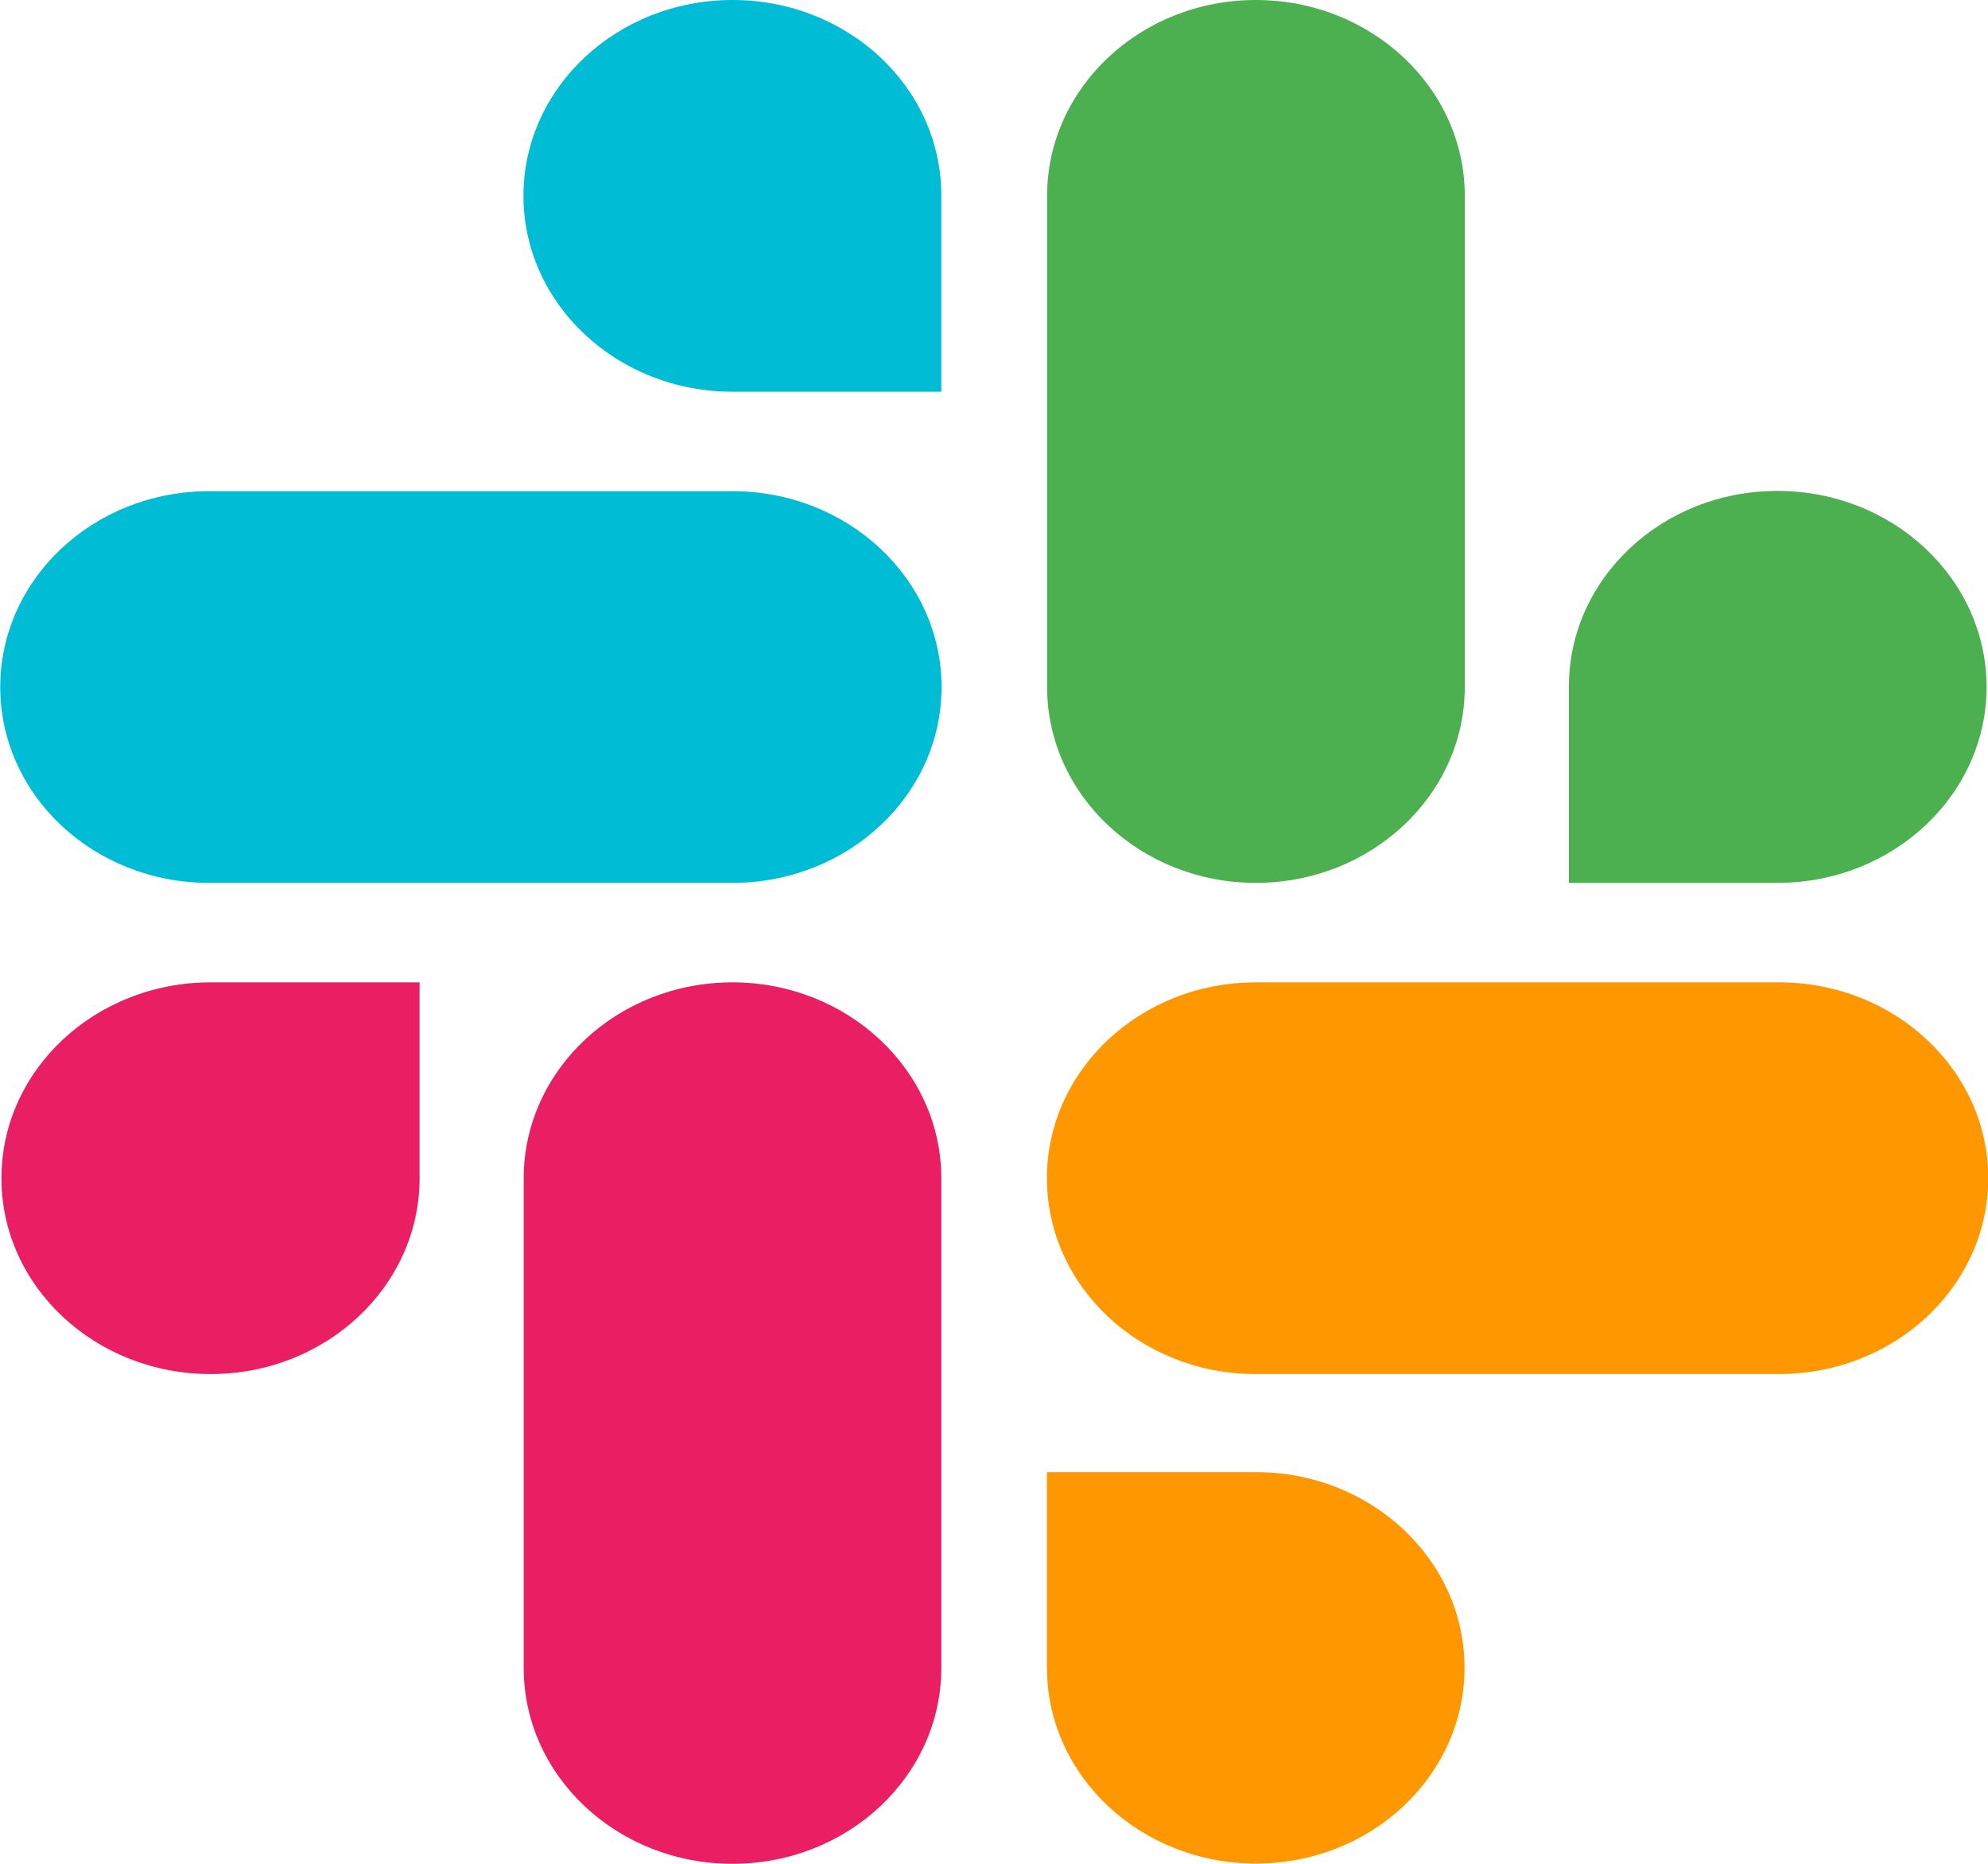
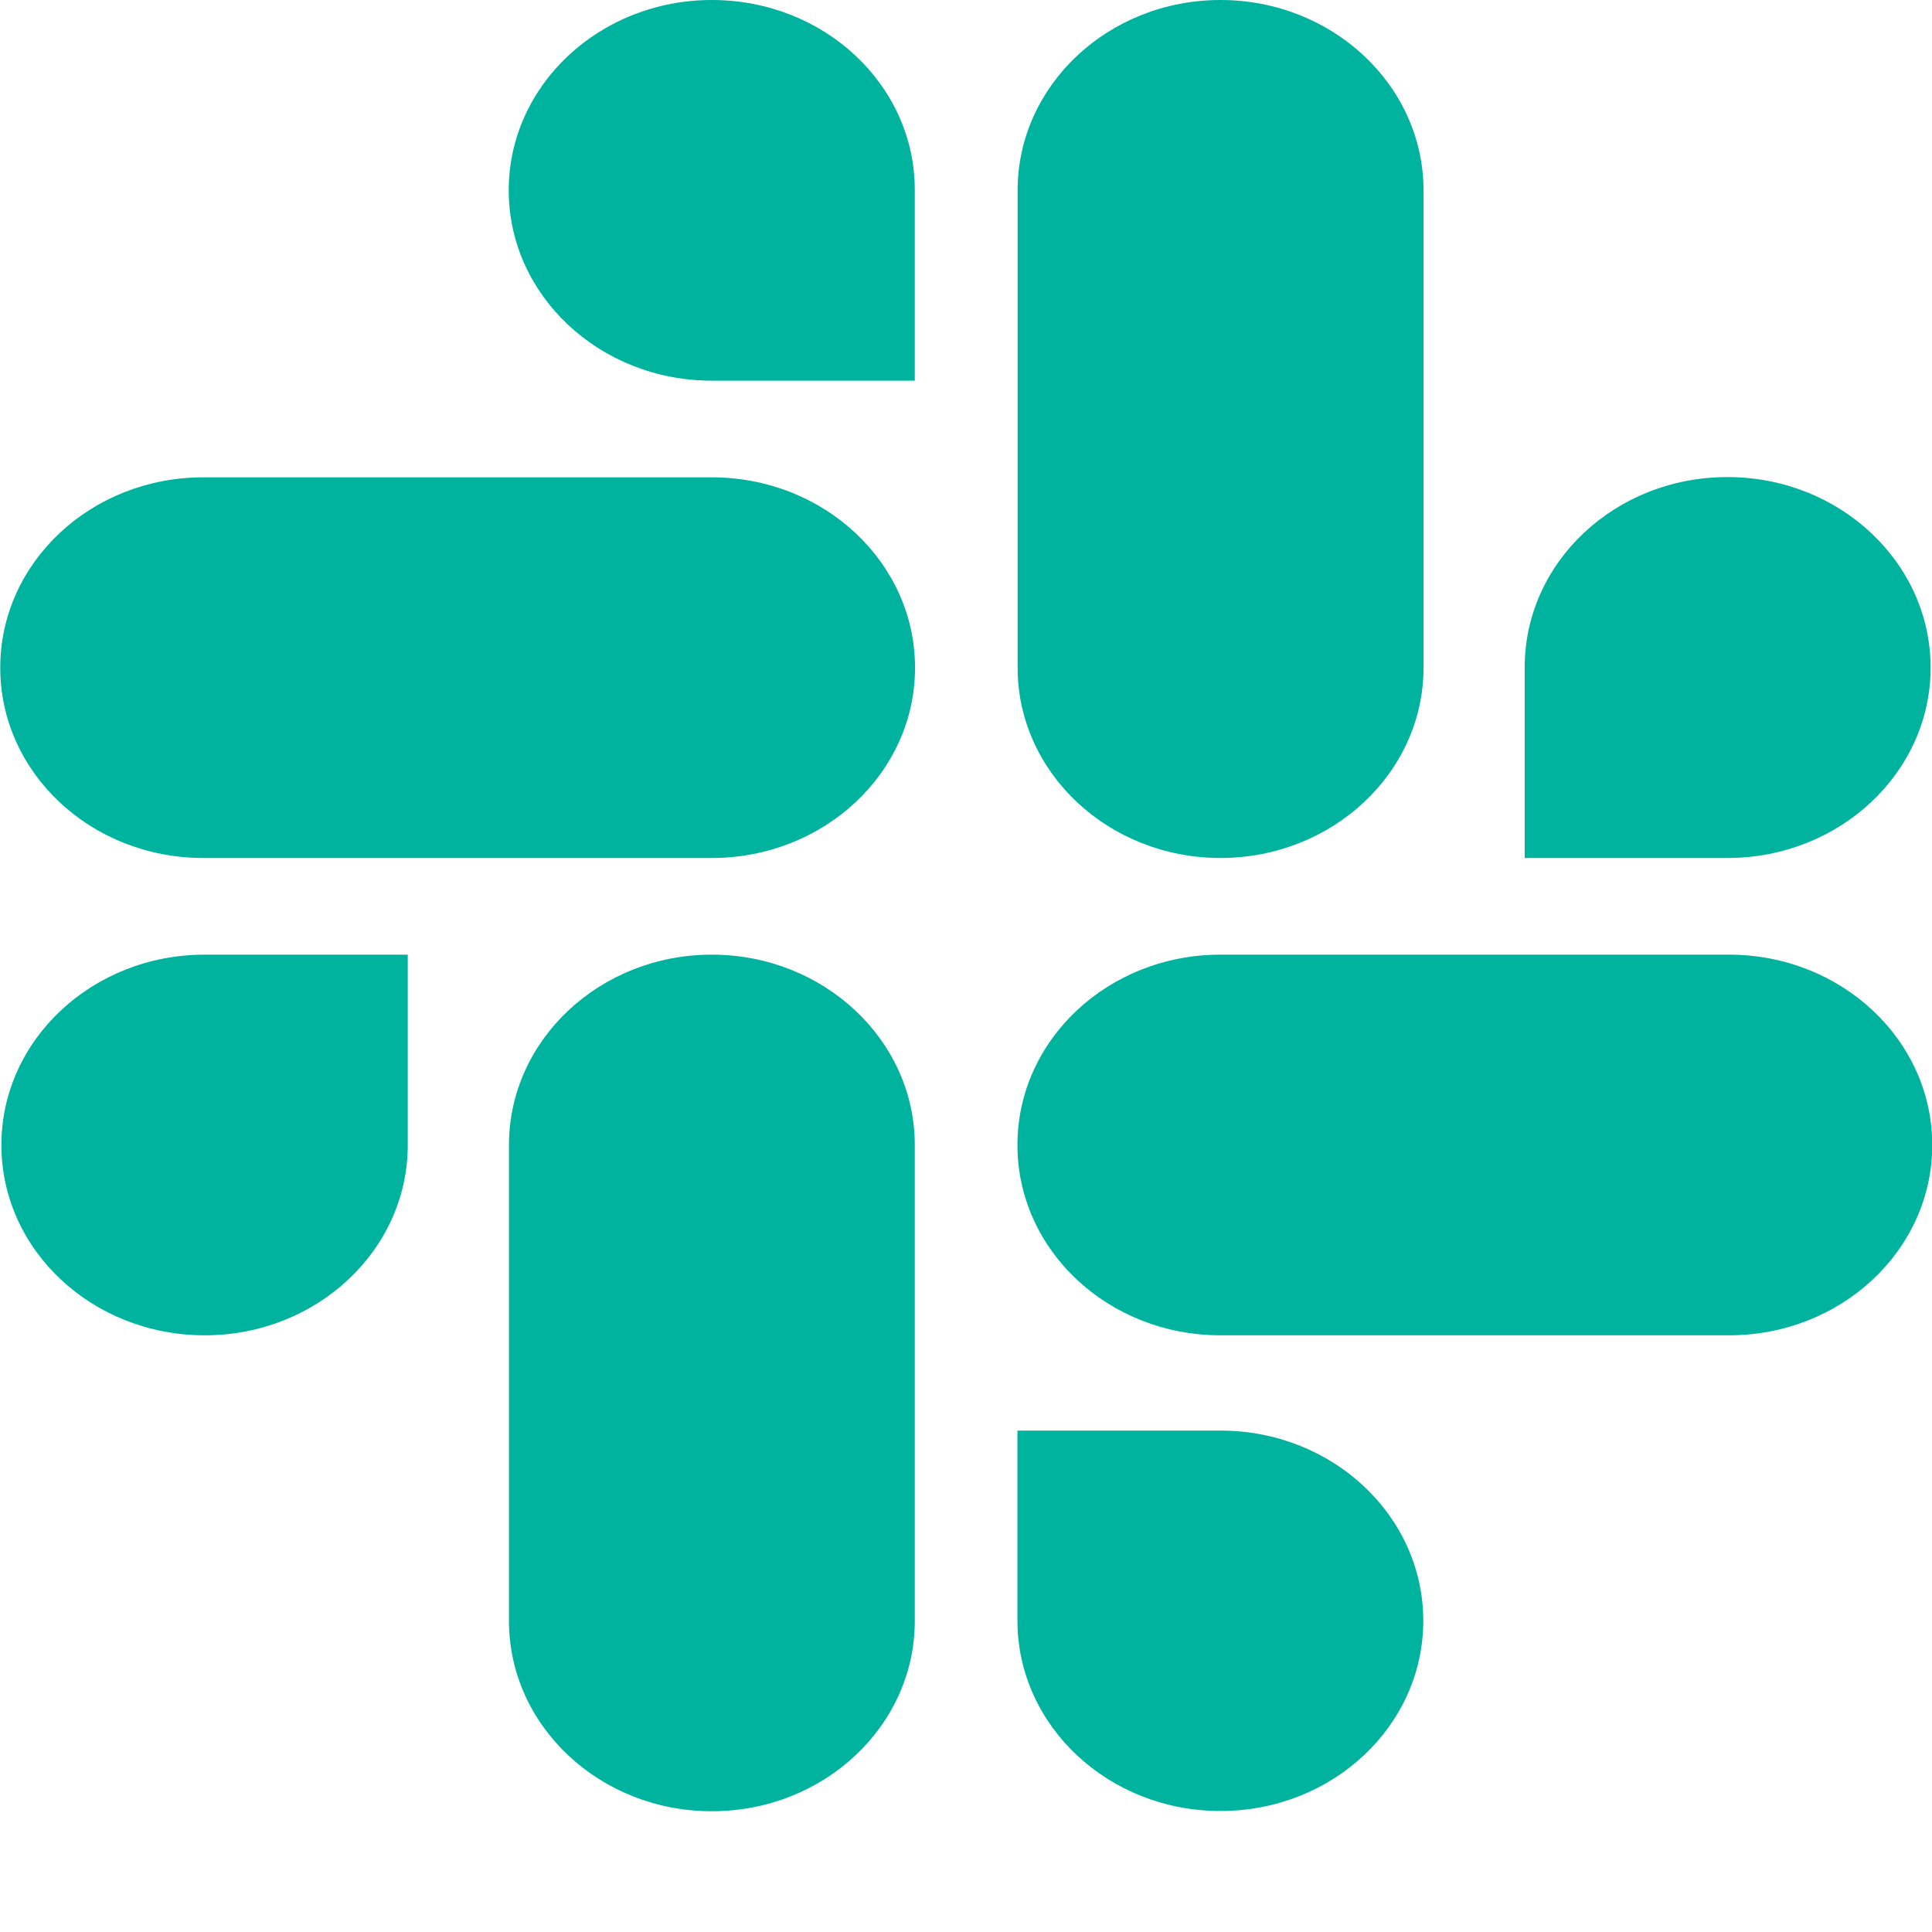
- <svg xmlns="http://www.w3.org/2000/svg" width="32pt" height="30pt" viewBox="0 0 32 30" version="1.1">
-   <g id="surface1">
-     <path style=" stroke:none;fill-rule:nonzero;fill:rgb(91.373%,11.765%,38.824%);fill-opacity:1;" d="M 11.789 15.812 C 9.934 15.812 8.43 17.227 8.43 18.965 L 8.43 26.848 C 8.43 28.586 9.934 30 11.789 30 C 13.648 30 15.152 28.586 15.152 26.848 L 15.152 18.965 C 15.152 17.227 13.645 15.812 11.789 15.812 Z M 11.789 15.812 " />
-     <path style=" stroke:none;fill-rule:nonzero;fill:rgb(91.373%,11.765%,38.824%);fill-opacity:1;" d="M 0.023 18.965 C 0.023 20.707 1.531 22.117 3.391 22.117 C 5.246 22.117 6.754 20.707 6.754 18.965 L 6.754 15.812 L 3.391 15.812 C 1.531 15.812 0.023 17.223 0.023 18.965 Z M 0.023 18.965 " />
-     <path style=" stroke:none;fill-rule:nonzero;fill:rgb(0%,73.725%,83.137%);fill-opacity:1;" d="M 11.793 0 C 11.793 0 11.793 0 11.789 0 C 9.934 0 8.426 1.41 8.426 3.152 C 8.426 4.895 9.934 6.305 11.789 6.305 L 15.152 6.305 L 15.152 3.152 C 15.152 3.152 15.152 3.148 15.152 3.145 C 15.152 1.406 13.648 0 11.793 0 Z M 11.793 0 " />
-     <path style=" stroke:none;fill-rule:nonzero;fill:rgb(0%,73.725%,83.137%);fill-opacity:1;" d="M 3.367 14.211 L 11.789 14.211 C 13.648 14.211 15.156 12.801 15.156 11.059 C 15.156 9.316 13.648 7.906 11.789 7.906 L 3.367 7.906 C 1.508 7.906 0.004 9.316 0.004 11.059 C 0.004 12.801 1.508 14.211 3.367 14.211 Z M 3.367 14.211 " />
-     <path style=" stroke:none;fill-rule:nonzero;fill:rgb(29.804%,68.627%,31.373%);fill-opacity:1;" d="M 28.609 7.902 C 26.754 7.902 25.254 9.312 25.254 11.051 L 25.254 14.211 L 28.613 14.211 C 30.469 14.211 31.977 12.797 31.977 11.059 C 31.977 9.316 30.469 7.902 28.613 7.902 C 28.613 7.902 28.609 7.902 28.609 7.902 Z M 28.609 7.902 " />
-     <path style=" stroke:none;fill-rule:nonzero;fill:rgb(29.804%,68.627%,31.373%);fill-opacity:1;" d="M 16.855 3.152 L 16.855 11.059 C 16.855 12.797 18.359 14.211 20.215 14.211 C 22.07 14.211 23.578 12.797 23.578 11.059 L 23.578 3.152 C 23.578 1.414 22.07 0 20.215 0 C 18.359 0 16.855 1.414 16.855 3.152 Z M 16.855 3.152 " />
-     <path style=" stroke:none;fill-rule:nonzero;fill:rgb(100%,59.608%,0%);fill-opacity:1;" d="M 23.574 26.844 C 23.574 25.105 22.07 23.695 20.215 23.695 L 16.852 23.695 L 16.852 26.848 C 16.855 28.586 18.359 29.996 20.215 29.996 C 22.07 29.996 23.574 28.586 23.574 26.844 Z M 23.574 26.844 " />
-     <path style=" stroke:none;fill-rule:nonzero;fill:rgb(100%,59.608%,0%);fill-opacity:1;" d="M 28.637 15.812 L 20.215 15.812 C 18.355 15.812 16.852 17.223 16.852 18.965 C 16.852 20.707 18.355 22.117 20.215 22.117 L 28.637 22.117 C 30.496 22.117 32.004 20.707 32.004 18.965 C 32.004 17.223 30.496 15.812 28.637 15.812 Z M 28.637 15.812 " />
-   </g>
+ <svg xmlns="http://www.w3.org/2000/svg" viewBox="0 0 32 32" width="32px" height="32px">
+   <path style=" stroke:none;fill-rule:nonzero;fill:rgb(0%,70.196%,62.353%);fill-opacity:1;" d="M 11.789 15.812 C 9.934 15.812 8.43 17.227 8.43 18.965 L 8.43 26.848 C 8.43 28.586 9.934 30 11.789 30 C 13.648 30 15.152 28.586 15.152 26.848 L 15.152 18.965 C 15.152 17.227 13.645 15.812 11.789 15.812 Z M 11.789 15.812 " />
+   <path style=" stroke:none;fill-rule:nonzero;fill:rgb(0%,70.196%,62.353%);fill-opacity:1;" d="M 0.023 18.965 C 0.023 20.707 1.531 22.117 3.391 22.117 C 5.246 22.117 6.754 20.707 6.754 18.965 L 6.754 15.812 L 3.391 15.812 C 1.531 15.812 0.023 17.223 0.023 18.965 Z M 0.023 18.965 " />
+   <path style=" stroke:none;fill-rule:nonzero;fill:rgb(0%,70.196%,62.353%);fill-opacity:1;" d="M 11.793 0 C 11.793 0 11.793 0 11.789 0 C 9.934 0 8.426 1.41 8.426 3.152 C 8.426 4.895 9.934 6.305 11.789 6.305 L 15.152 6.305 L 15.152 3.152 C 15.152 3.152 15.152 3.148 15.152 3.145 C 15.152 1.406 13.648 0 11.793 0 Z M 11.793 0 " />
+   <path style=" stroke:none;fill-rule:nonzero;fill:rgb(0%,70.196%,62.353%);fill-opacity:1;" d="M 3.367 14.211 L 11.789 14.211 C 13.648 14.211 15.156 12.801 15.156 11.059 C 15.156 9.316 13.648 7.906 11.789 7.906 L 3.367 7.906 C 1.508 7.906 0.004 9.316 0.004 11.059 C 0.004 12.801 1.508 14.211 3.367 14.211 Z M 3.367 14.211 " />
+   <path style=" stroke:none;fill-rule:nonzero;fill:rgb(0%,70.196%,62.353%);fill-opacity:1;" d="M 28.609 7.902 C 26.754 7.902 25.254 9.312 25.254 11.051 L 25.254 14.211 L 28.613 14.211 C 30.469 14.211 31.977 12.797 31.977 11.059 C 31.977 9.316 30.469 7.902 28.613 7.902 C 28.613 7.902 28.609 7.902 28.609 7.902 Z M 28.609 7.902 " />
+   <path style=" stroke:none;fill-rule:nonzero;fill:rgb(0%,70.196%,62.353%);fill-opacity:1;" d="M 16.855 3.152 L 16.855 11.059 C 16.855 12.797 18.359 14.211 20.215 14.211 C 22.07 14.211 23.578 12.797 23.578 11.059 L 23.578 3.152 C 23.578 1.414 22.07 0 20.215 0 C 18.359 0 16.855 1.414 16.855 3.152 Z M 16.855 3.152 " />
+   <path style=" stroke:none;fill-rule:nonzero;fill:rgb(0%,70.196%,62.353%);fill-opacity:1;" d="M 23.574 26.844 C 23.574 25.105 22.07 23.695 20.215 23.695 L 16.852 23.695 L 16.852 26.848 C 16.855 28.586 18.359 29.996 20.215 29.996 C 22.07 29.996 23.574 28.586 23.574 26.844 Z M 23.574 26.844 " />
+   <path style=" stroke:none;fill-rule:nonzero;fill:rgb(0%,70.196%,62.353%);fill-opacity:1;" d="M 28.637 15.812 L 20.215 15.812 C 18.355 15.812 16.852 17.223 16.852 18.965 C 16.852 20.707 18.355 22.117 20.215 22.117 L 28.637 22.117 C 30.496 22.117 32.004 20.707 32.004 18.965 C 32.004 17.223 30.496 15.812 28.637 15.812 Z M 28.637 15.812 " />
</svg>
